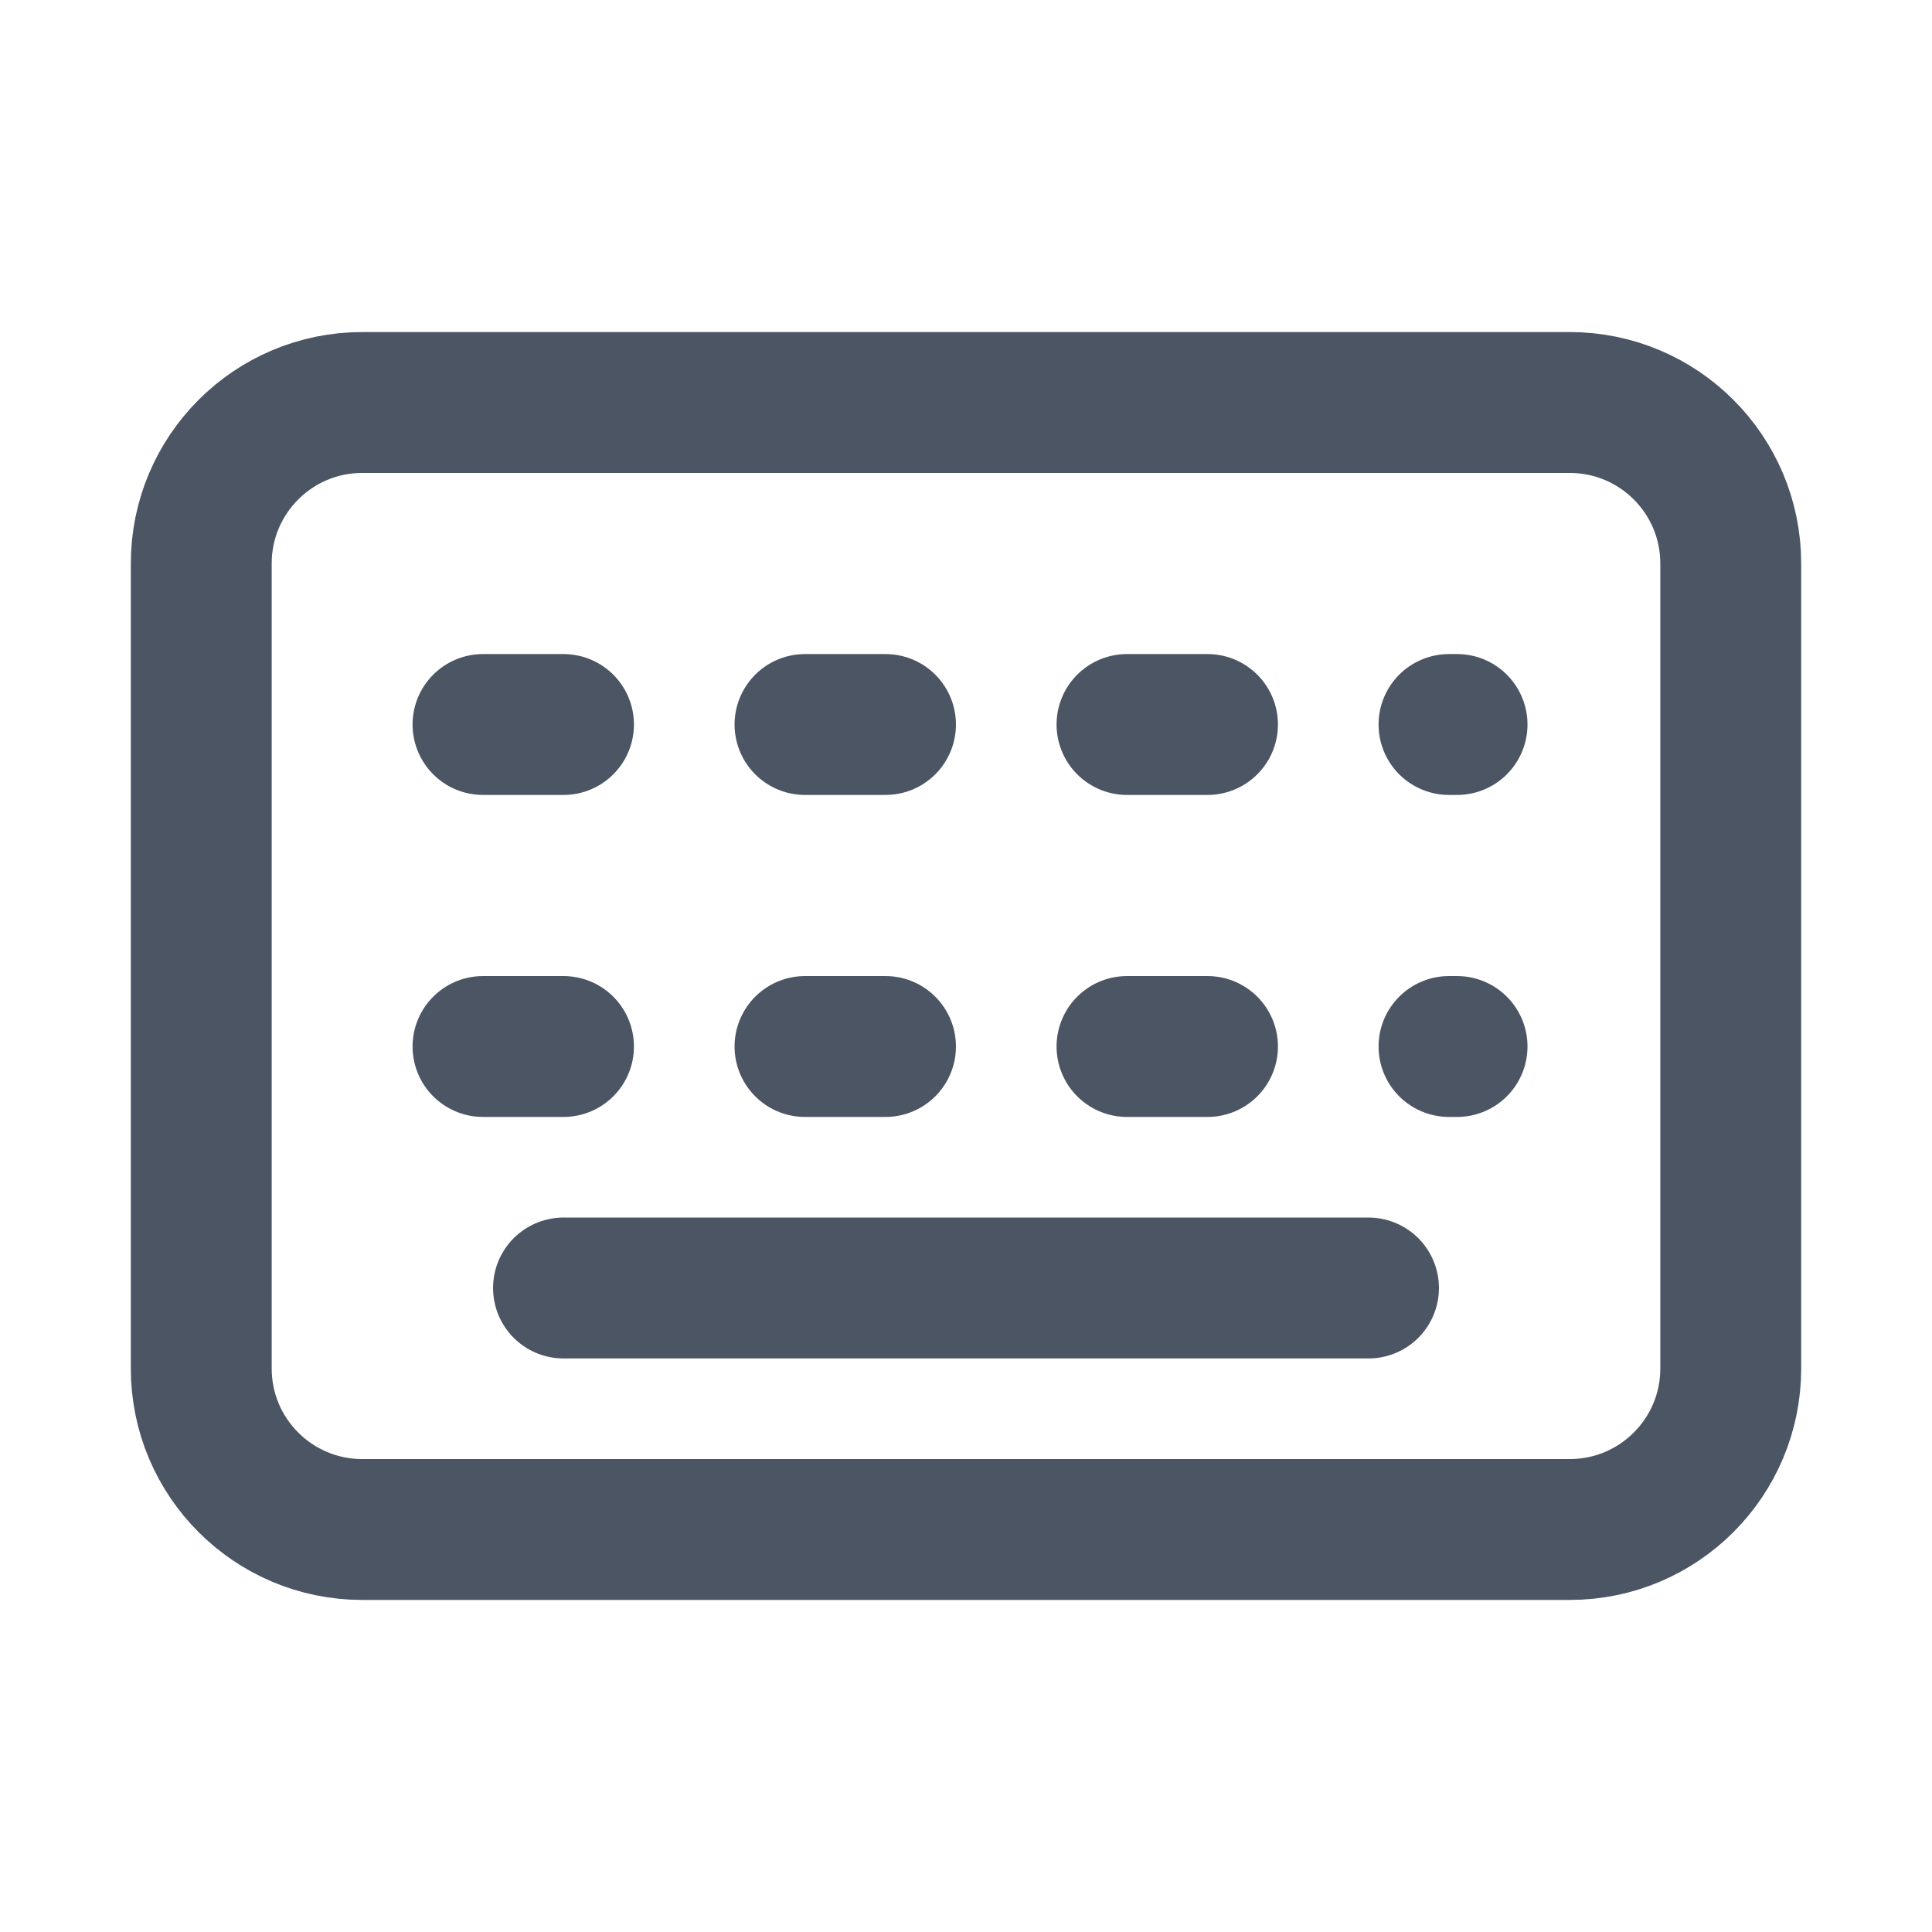
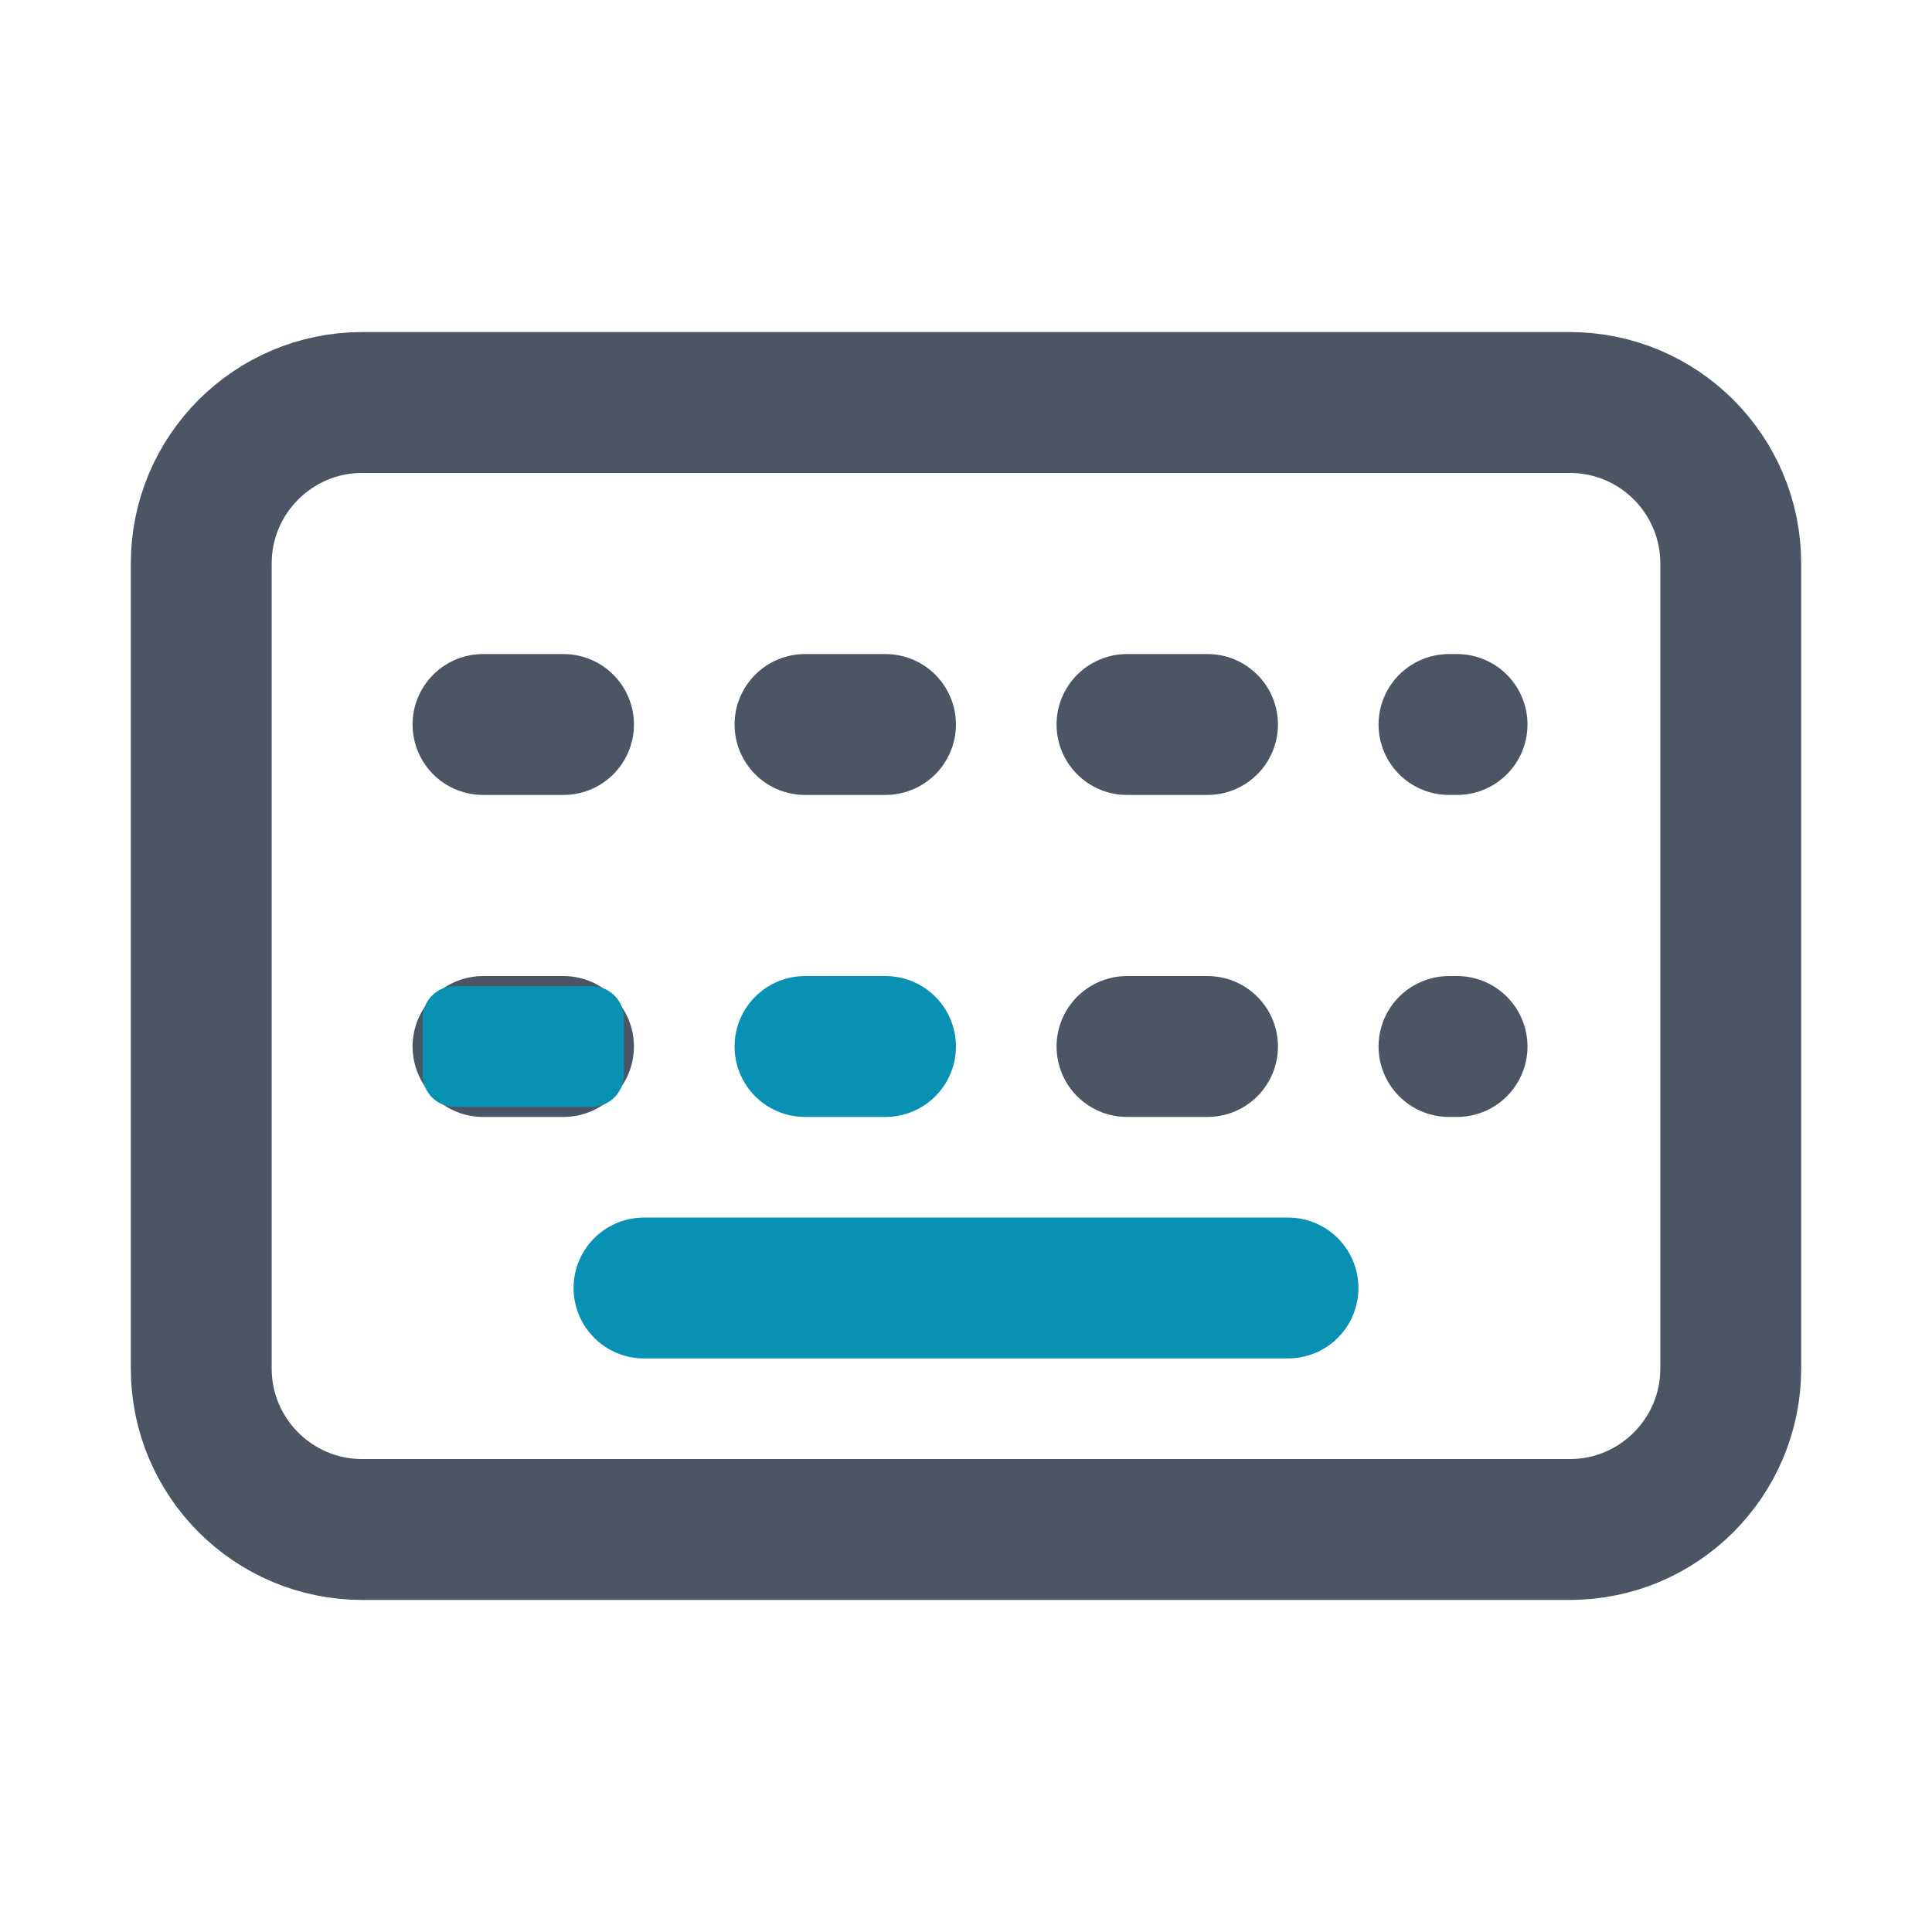
<svg xmlns="http://www.w3.org/2000/svg" viewBox="0 0 24 24" fill="none" stroke="#4B5563" stroke-width="1.75" stroke-linecap="round" stroke-linejoin="round">
  <rect x="2.5" y="5" width="19" height="14" rx="2" />
-   <path d="M6 9h1M10 9h1M14 9h1M18 9h.1M6 13h1M10 13h1M14 13h1M18 13h.1M7 16h10" />
+   <path d="M6 9h1m3 0h1m3 0h1m3 0h.1M6 13h1m7 0h1m3 0h.1" />
+   <path d="M10 13h1M8 16h8" stroke="#0891B2" />
+   <rect x="5.25" y="12.25" width="2.5" height="1.5" rx=".4" fill="#0891B2" stroke="none" />
</svg>
